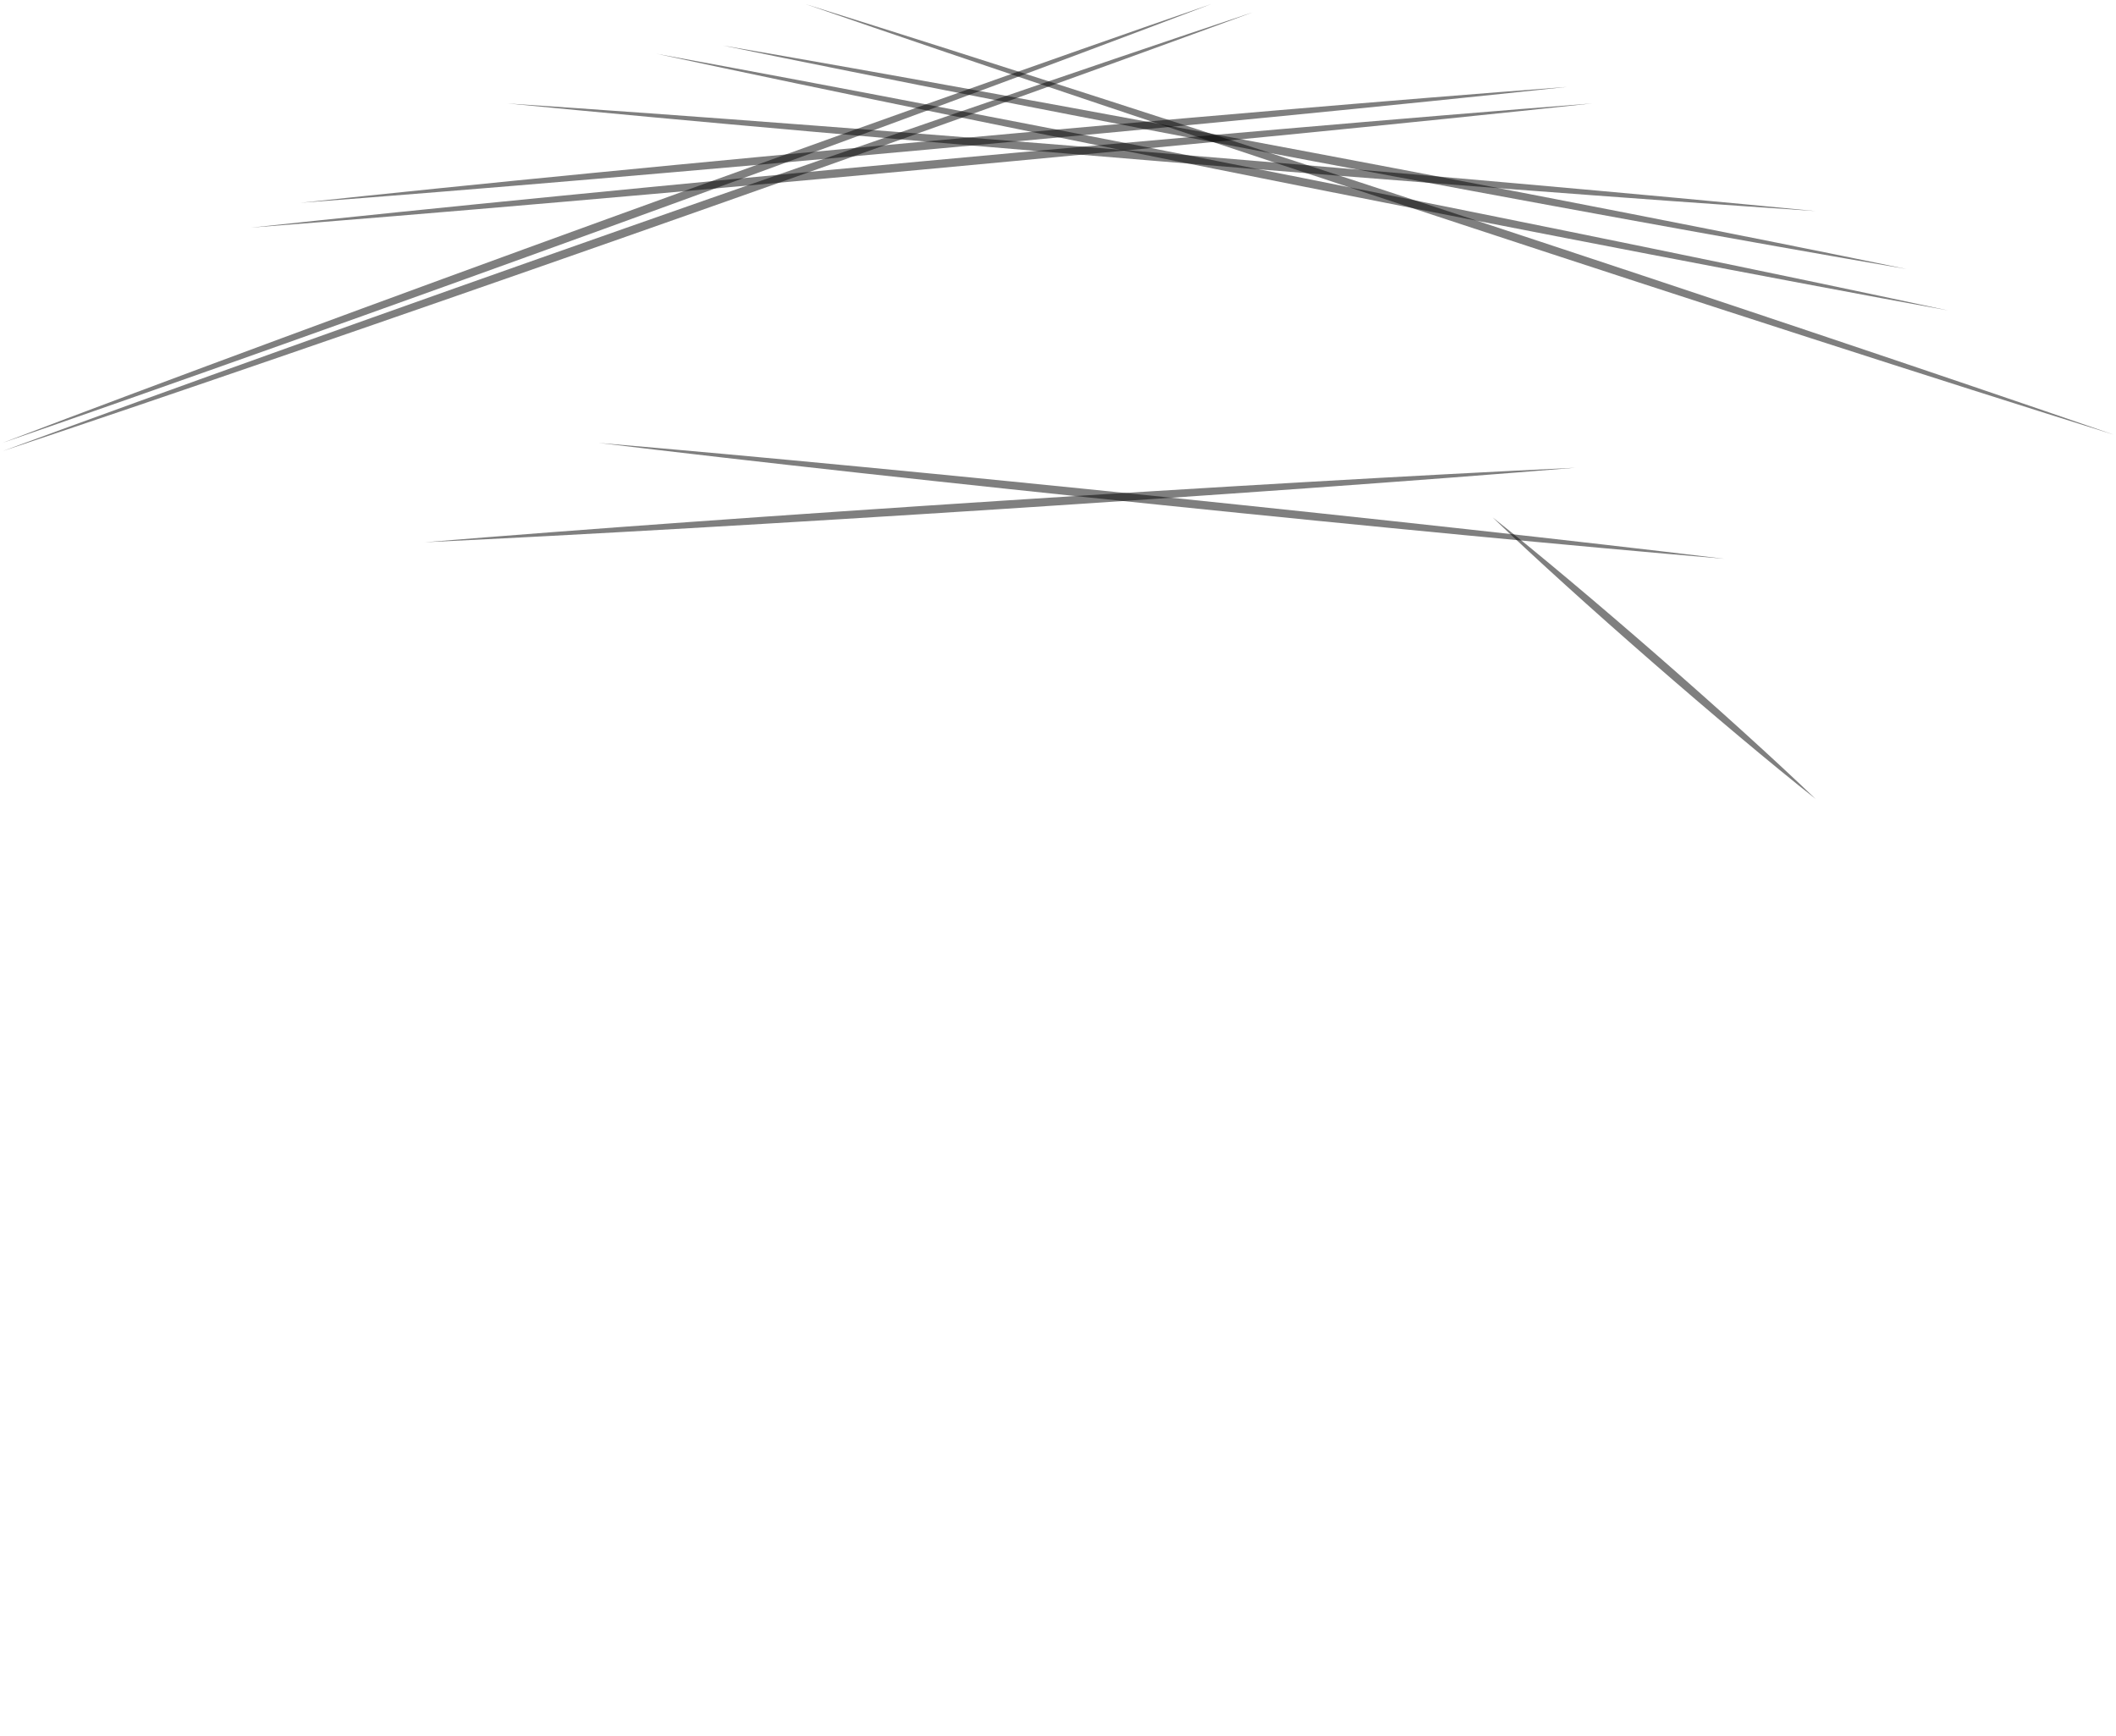
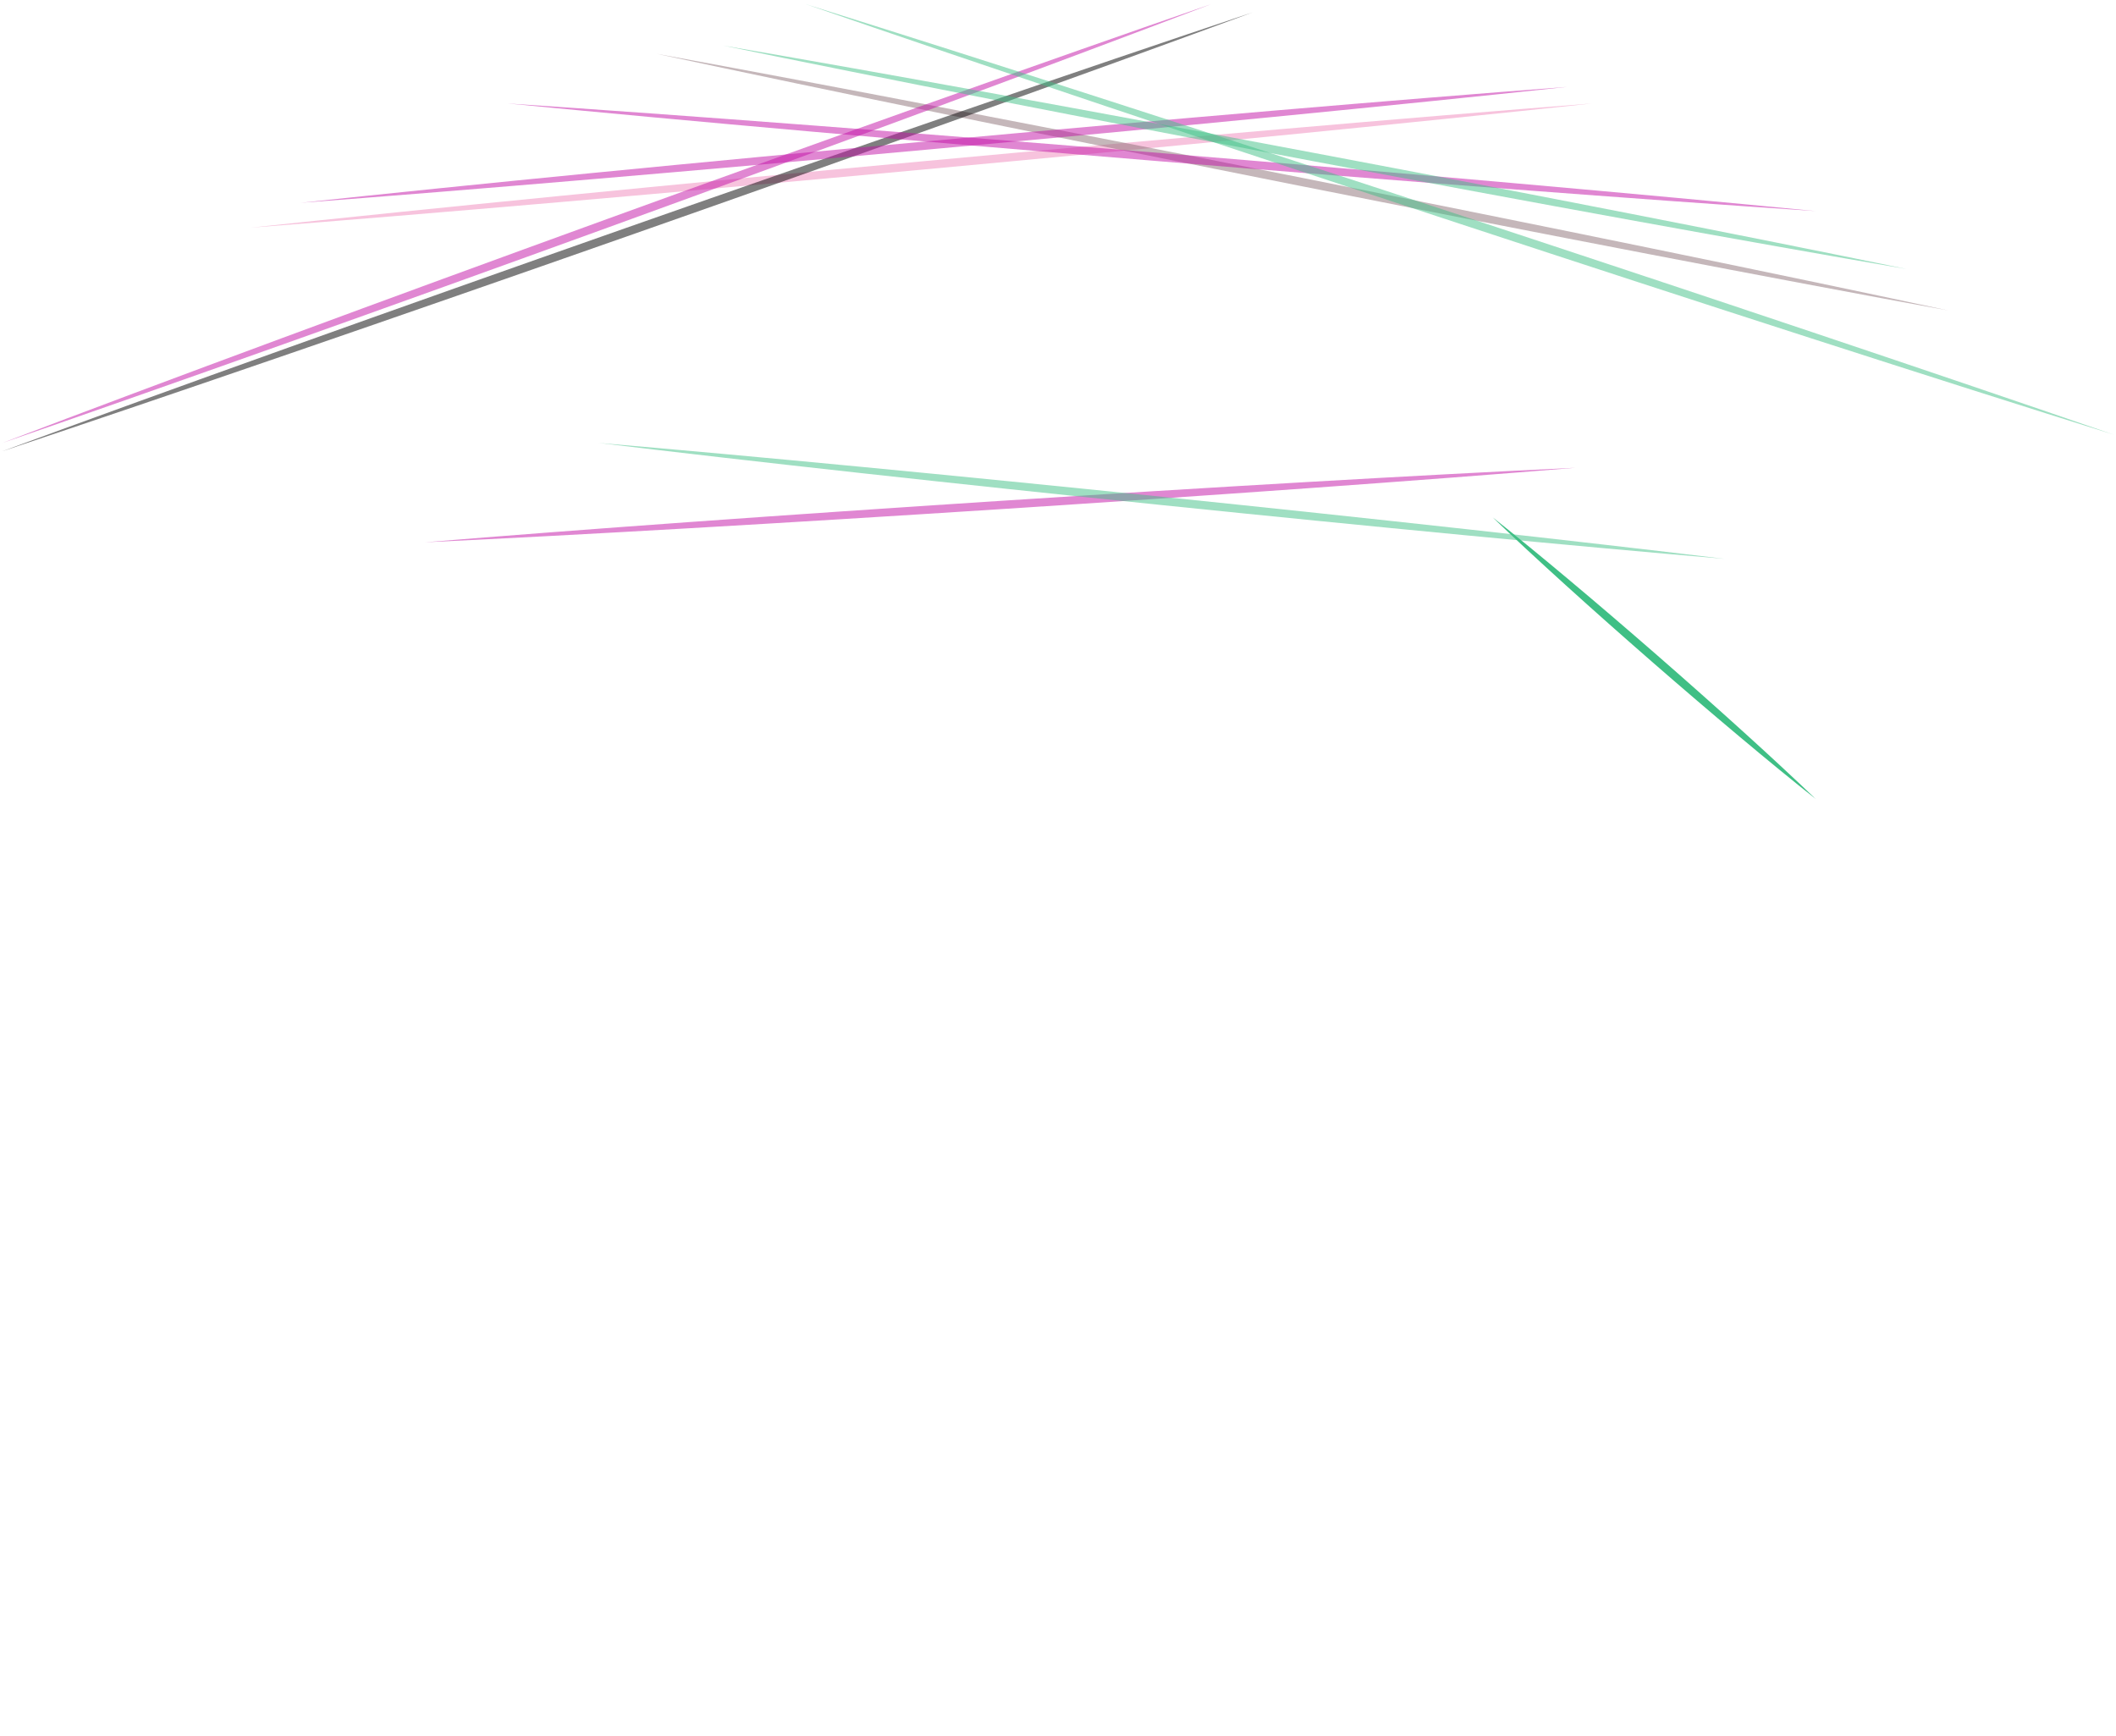
- <svg xmlns="http://www.w3.org/2000/svg" version="1.1" id="Layer_1" x="0px" y="0px" viewBox="0 0 5011.389 4110.461" enable-background="new 0 0 5011.389 4110.461" xml:space="preserve">
+ <svg xmlns="http://www.w3.org/2000/svg" version="1.1" id="Layer_1" x="0px" y="0px" viewBox="0 0 5011 4110" enable-background="new 0 0 5011.389 4110.461" xml:space="preserve">
  <g>
-     <path id="_x31_" opacity="0.503" d="M593.953,539.108C1437.484,448,2914.226,311.023,3770.424,244.99   C2914.896,337.478,1438.109,473.921,593.953,539.108z" />
-     <path id="_x32_" opacity="0.502" d="M4613.561,735.186c-816.044-148.961-2238.165-431.319-3058.823-607.843   C2382.307,278.323,3804.335,561.206,4613.561,735.186z" />
+     <path fill="#EF87BB" id="_x31_" opacity="0.503" d="M593.953,539.108C1437.484,448,2914.226,311.023,3770.424,244.99   C2914.896,337.478,1438.109,473.921,593.953,539.108z" />
+     <path fill="#8B6F75" id="_x32_" opacity="0.502" d="M4613.561,735.186c-816.044-148.961-2238.165-431.319-3058.823-607.843   C2382.307,278.323,3804.335,561.206,4613.561,735.186z" />
    <path id="_x33_" opacity="0.502" d="M5.718,1068.52C788.83,779.93,2165.213,296.575,2966.502,29.304   C2172.34,322.055,795.723,804.926,5.718,1068.52z" />
-     <path id="_x34_" opacity="0.502" d="M711.6,480.284c796.699-85.903,2191.401-213.762,3000-274.51   C2903.683,292.972,1508.906,420.303,711.6,480.284z" />
-     <path id="_x35_" opacity="0.502" d="M2868.463,9.696C2111.527,298.25,780.675,781.621,5.718,1048.912   C773.331,756.199,2104.345,273.336,2868.463,9.696z" />
-     <path id="_x36_" opacity="0.502" d="M4299.835,499.892c-824.945-54.884-2265.25-173.149-3098.039-254.902   C2038.451,300.569,3478.744,419.37,4299.835,499.892z" />
-     <path id="_x37_" opacity="0.502" d="M1005.718,1284.206c724.016-59.854,1991.103-142.135,2725.49-176.471   C2996.867,1168.527,1729.73,1250.273,1005.718,1284.206z" />
-     <path id="_x38_" opacity="0.502" d="M1711.6,107.735c748.057,128.066,2051.656,373.954,2803.921,529.412   C3756.721,507.328,2453.192,260.903,1711.6,107.735z" />
-     <path id="_x39_" opacity="0.502" d="M5005.718,1029.304C4177.706,770.426,2737.353,296.636,1907.678,9.696   C2747.362,272.136,4187.588,746.444,5005.718,1029.304z" />
-     <path id="_x31_0" opacity="0.502" d="M4084.149,1323.422c-710.481-60.122-1950.26-187.504-2666.667-274.51   C2138.044,1109.803,3377.783,1237.719,4084.149,1323.422z" />
-     <path id="_x31_291" opacity="0.502" d="M4299.835,1892.049c-211.477-167.22-567.187-476.942-764.706-666.667   C3750.498,1395.572,4105.807,1705.792,4299.835,1892.049z" />
+     <path fill="#C10FA5" id="_x34_" opacity="0.502" d="M711.6,480.284c796.699-85.903,2191.401-213.762,3000-274.51   C2903.683,292.972,1508.906,420.303,711.6,480.284z" />
+     <path fill="#C10FA5" id="_x35_" opacity="0.502" d="M2868.463,9.696C2111.527,298.25,780.675,781.621,5.718,1048.912   C773.331,756.199,2104.345,273.336,2868.463,9.696z" />
+     <path fill="#C10FA5" id="_x36_" opacity="0.502" d="M4299.835,499.892c-824.945-54.884-2265.25-173.149-3098.039-254.902   C2038.451,300.569,3478.744,419.37,4299.835,499.892z" />
+     <path fill="#C10FA5" id="_x37_" opacity="0.502" d="M1005.718,1284.206c724.016-59.854,1991.103-142.135,2725.49-176.471   C2996.867,1168.527,1729.73,1250.273,1005.718,1284.206z" />
+     <path fill="#3FBF85" id="_x38_" opacity="0.502" d="M1711.6,107.735c748.057,128.066,2051.656,373.954,2803.921,529.412   C3756.721,507.328,2453.192,260.903,1711.6,107.735z" />
+     <path fill="#3FBF85" id="_x39_" opacity="0.502" d="M5005.718,1029.304C4177.706,770.426,2737.353,296.636,1907.678,9.696   C2747.362,272.136,4187.588,746.444,5005.718,1029.304z" />
+     <path fill="#3FBF85" id="_x31_0" opacity="0.502" d="M4084.149,1323.422c-710.481-60.122-1950.26-187.504-2666.667-274.51   C2138.044,1109.803,3377.783,1237.719,4084.149,1323.422z" />
+     <path fill="#3FBF85" id="_x31_291" opacity="10" d="M4299.835,1892.049c-211.477-167.22-567.187-476.942-764.706-666.667   C3750.498,1395.572,4105.807,1705.792,4299.835,1892.049z" />
+     <path fill="#FF0000" id="_x31_291" opacity="10" d="M5299,1892 C3750.498,1395.572z" />
  </g>
</svg>
